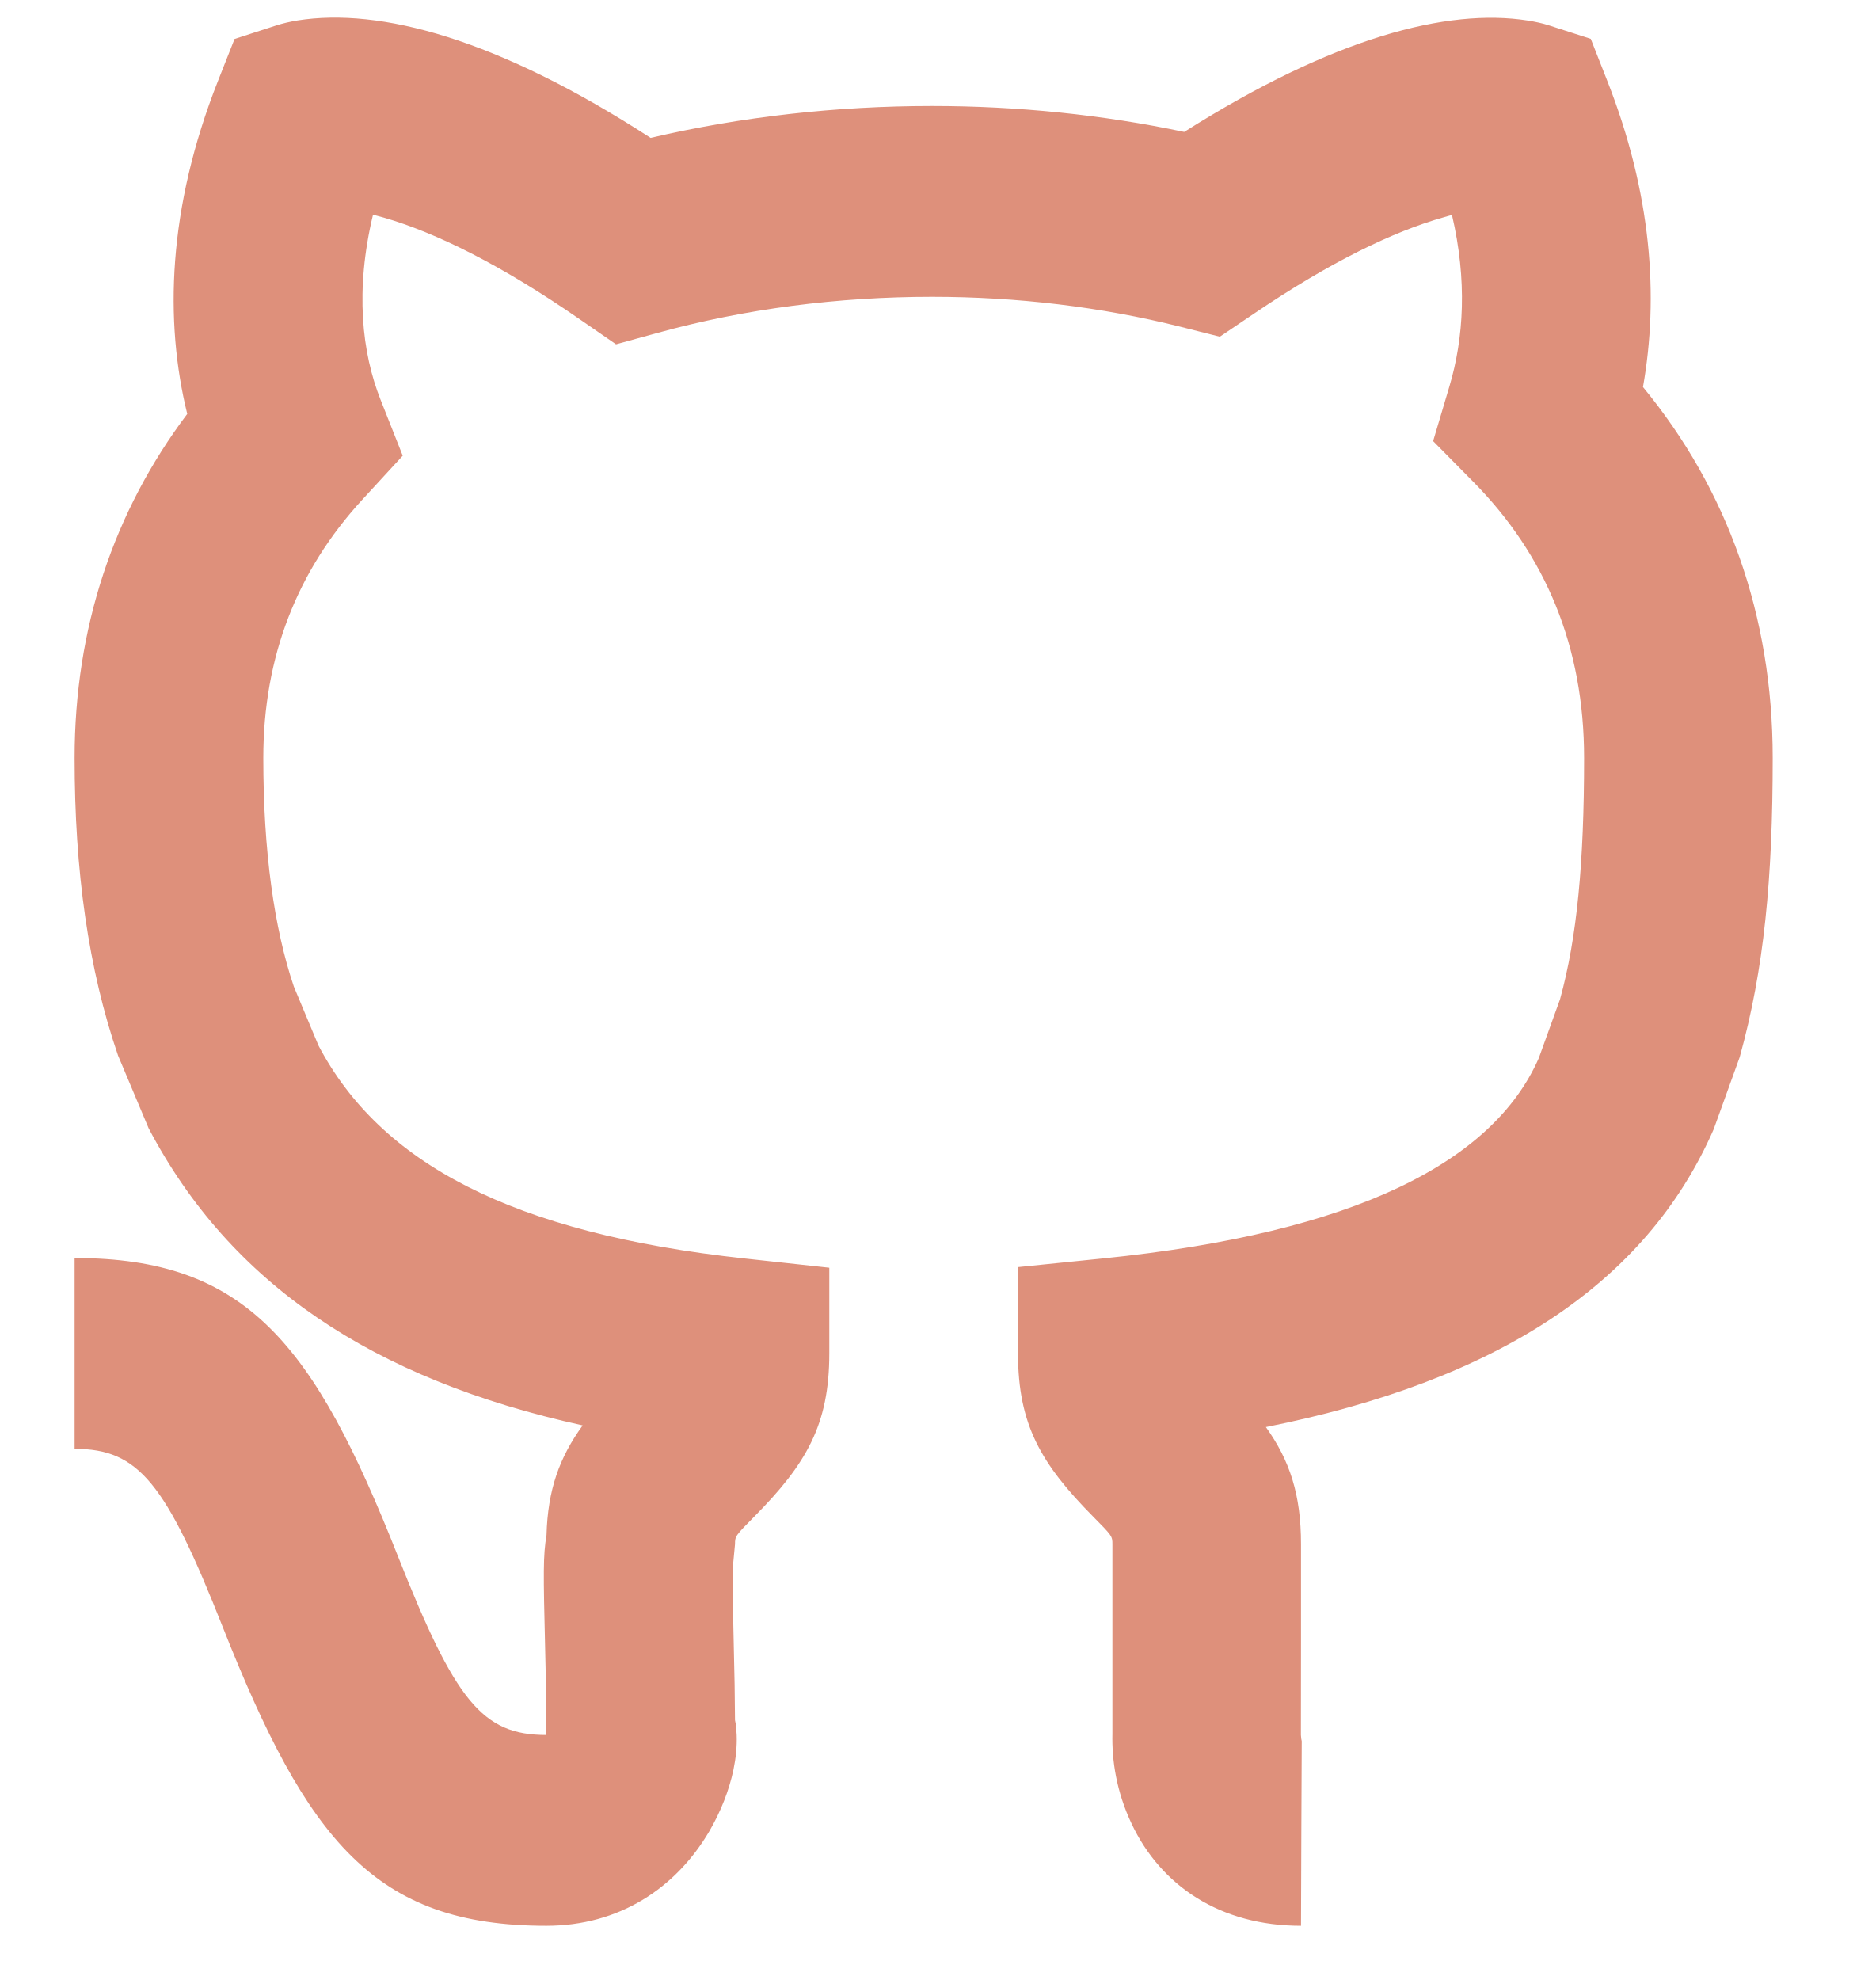
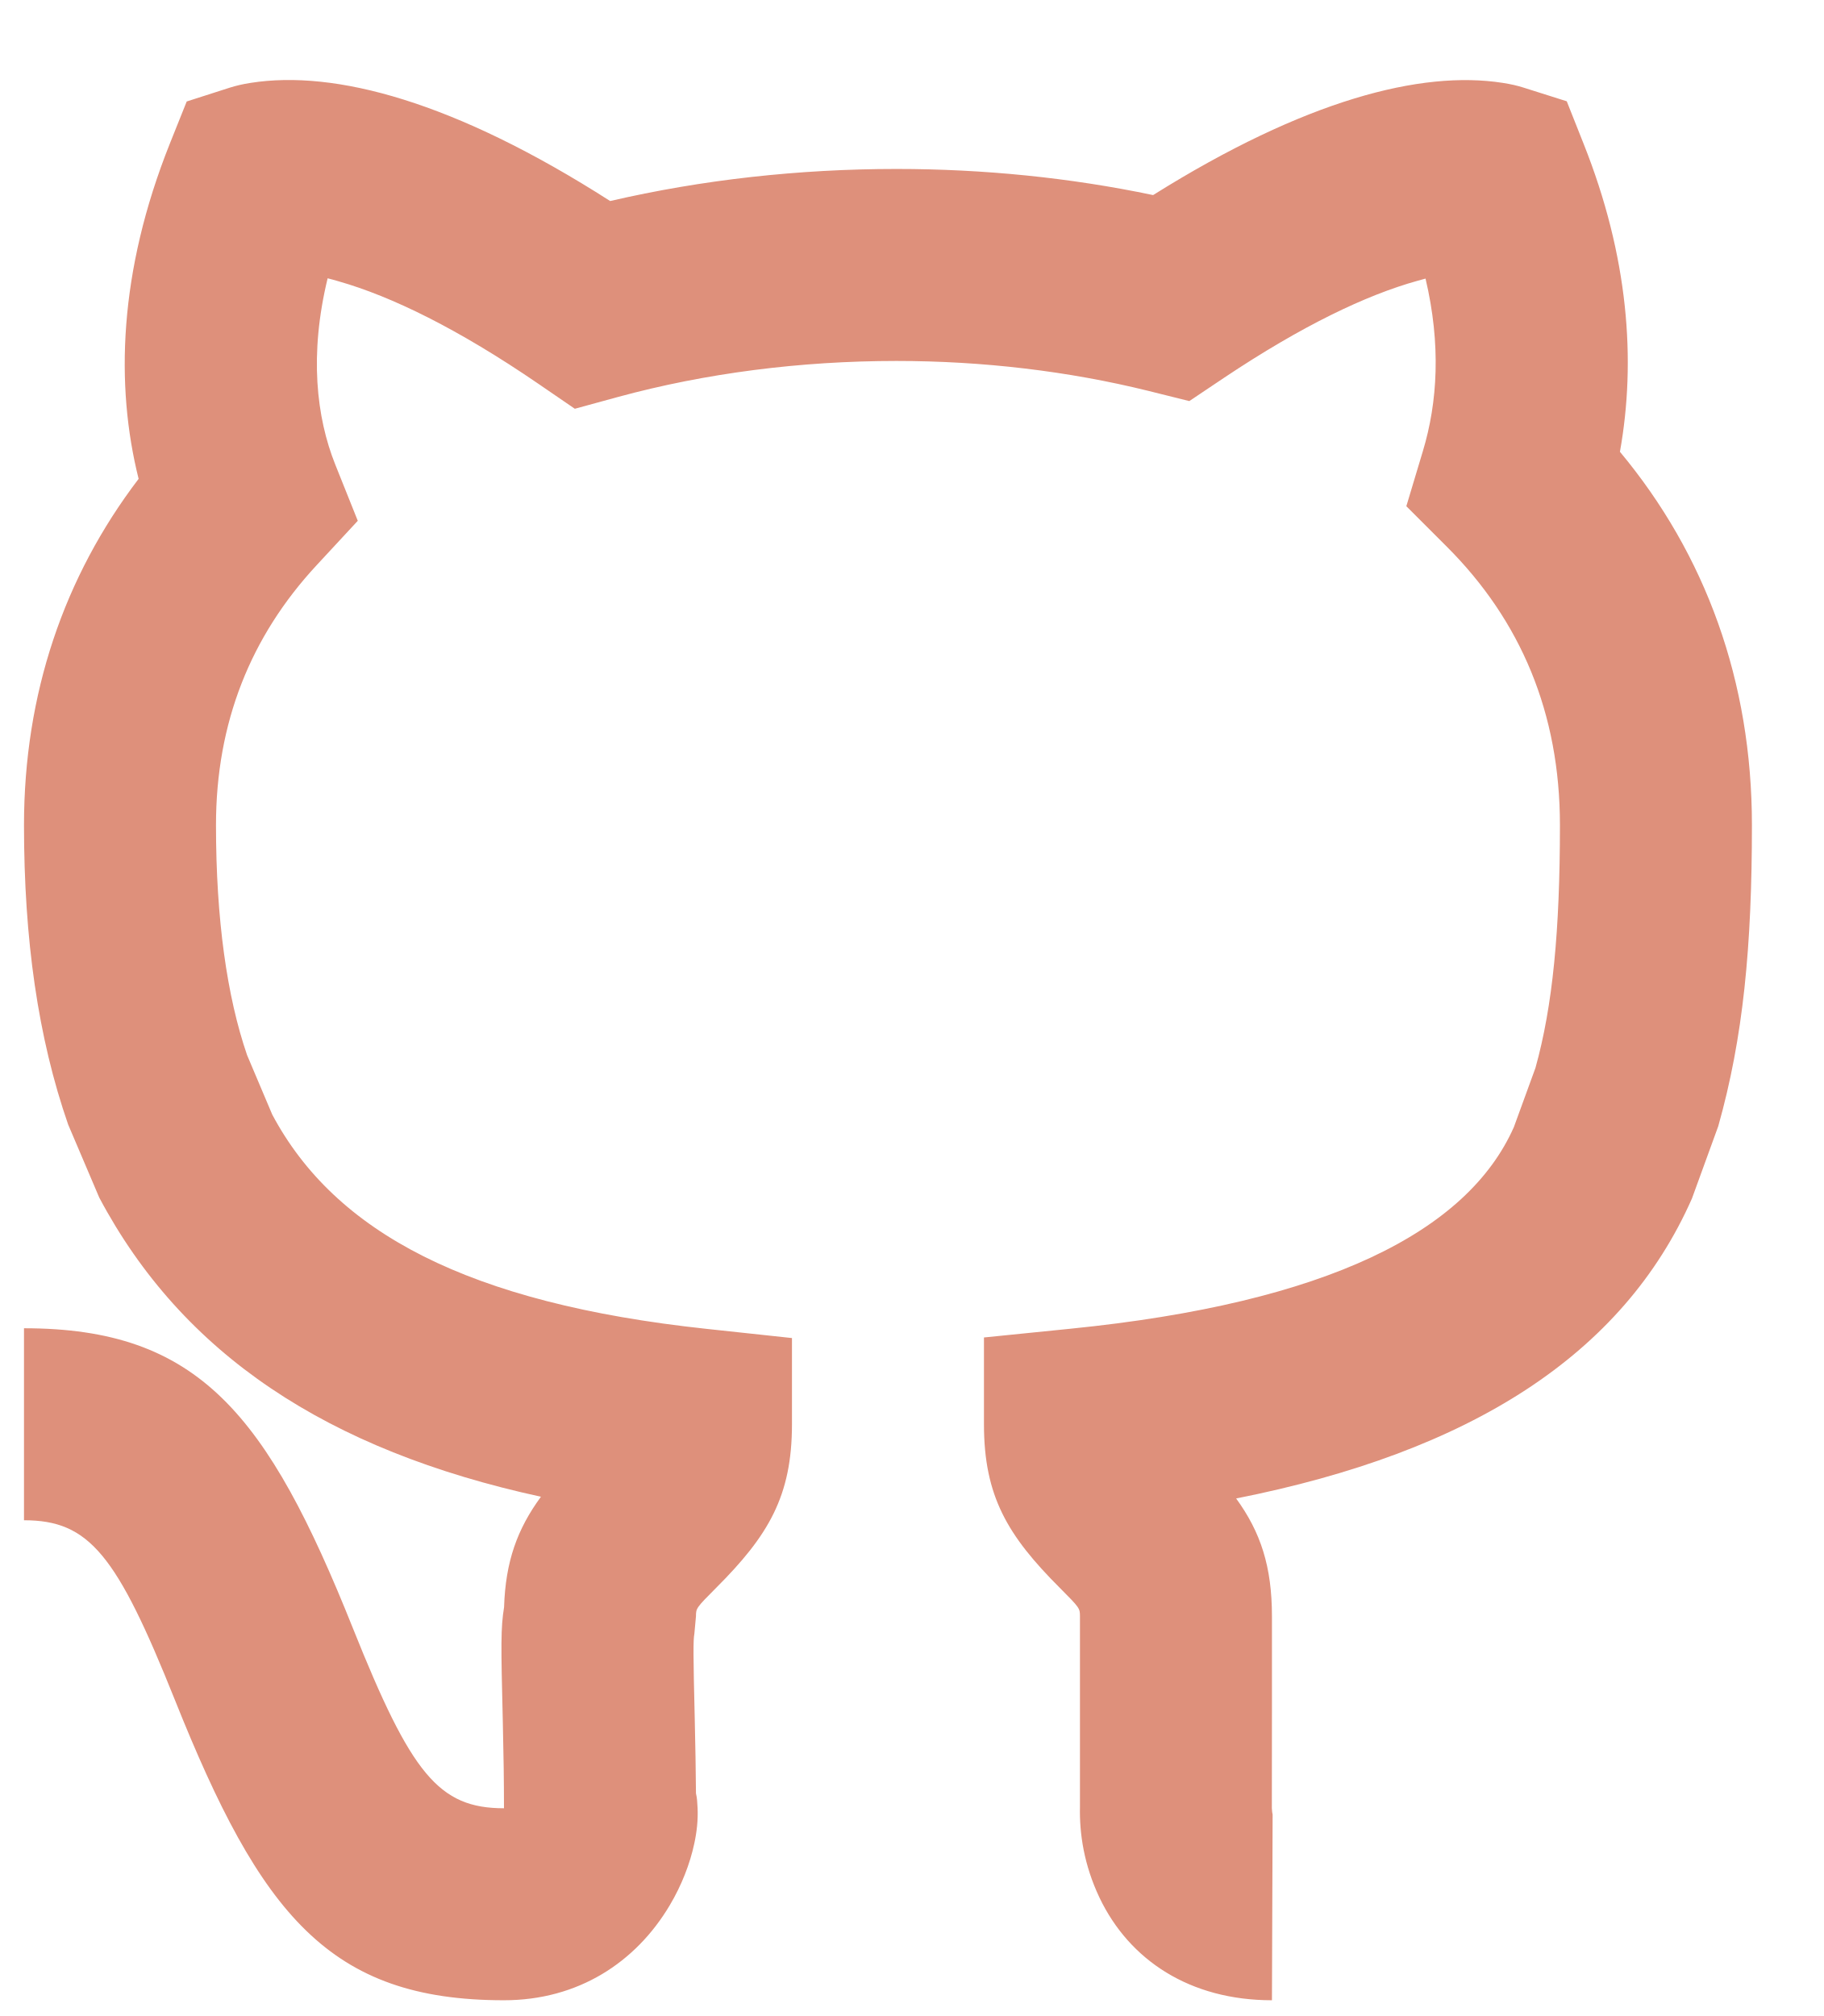
- <svg xmlns="http://www.w3.org/2000/svg" width="18" height="19" viewBox="0 0 18 19" fill="none">
-   <path fill-rule="evenodd" clip-rule="evenodd" d="M7.07 16.649C7.074 16.762 7.062 16.872 7.039 16.983C6.998 17.178 6.918 17.384 6.806 17.575C6.486 18.118 5.943 18.48 5.243 18.48C3.596 18.48 2.949 17.662 2.139 15.616C1.591 14.23 1.332 13.903 0.716 13.903L0.716 12.072C2.364 12.072 3.011 12.889 3.82 14.936C4.369 16.322 4.628 16.649 5.243 16.649C5.243 16.383 5.24 16.148 5.232 15.829C5.214 15.083 5.212 14.93 5.245 14.73C5.257 14.295 5.369 13.986 5.592 13.678C3.571 13.234 2.208 12.315 1.426 10.826L1.133 10.129C0.848 9.299 0.716 8.36 0.716 7.274C0.716 6.024 1.093 4.907 1.797 3.972C1.578 3.084 1.608 1.999 2.093 0.774L2.251 0.374L2.658 0.242C2.712 0.225 2.778 0.209 2.856 0.196C3.647 0.071 4.773 0.37 6.244 1.323C7.112 1.12 8.025 1.017 8.945 1.017C9.767 1.017 10.585 1.101 11.365 1.266C12.797 0.36 13.892 0.076 14.662 0.197C14.738 0.209 14.804 0.224 14.858 0.241L15.267 0.373L15.425 0.775C15.85 1.853 15.922 2.845 15.768 3.714C16.577 4.696 17.013 5.903 17.013 7.274C17.013 8.43 16.931 9.3 16.696 10.145L16.447 10.835C15.797 12.323 14.362 13.252 12.149 13.694C12.379 14.016 12.486 14.343 12.486 14.818V15.733C12.486 16.177 12.486 16.191 12.485 16.649C12.487 16.682 12.49 16.698 12.493 16.708C12.492 16.708 12.486 18.48 12.486 18.48C11.715 18.48 11.142 18.099 10.86 17.5C10.713 17.189 10.67 16.892 10.676 16.636V14.818C10.676 14.741 10.673 14.737 10.488 14.55C9.994 14.05 9.77 13.673 9.77 12.987V12.159L10.585 12.076C13.011 11.83 14.33 11.149 14.768 10.154L14.972 9.589C15.135 8.998 15.203 8.279 15.203 7.274C15.203 6.207 14.834 5.325 14.137 4.621L13.754 4.233L13.91 3.709C14.049 3.243 14.082 2.692 13.935 2.063C13.911 2.069 13.885 2.076 13.859 2.084C13.374 2.22 12.769 2.513 12.04 3.006L11.707 3.231L11.319 3.133C10.567 2.945 9.76 2.848 8.945 2.848C8.039 2.848 7.143 2.965 6.316 3.193L5.912 3.304L5.566 3.065C4.812 2.543 4.185 2.233 3.683 2.088C3.647 2.078 3.613 2.069 3.58 2.06C3.405 2.788 3.474 3.386 3.652 3.835L3.865 4.373L3.475 4.797C2.854 5.474 2.527 6.298 2.527 7.274C2.527 8.168 2.631 8.909 2.82 9.467L3.057 10.034C3.65 11.158 4.908 11.834 7.151 12.077L7.959 12.165V12.987C7.959 13.673 7.736 14.05 7.242 14.55C7.057 14.737 7.054 14.741 7.054 14.818L7.038 14.987C7.028 15.043 7.028 15.186 7.042 15.785C7.049 16.061 7.053 16.279 7.054 16.507C7.065 16.554 7.066 16.585 7.07 16.649Z" fill="#DE907B" />
+ <svg xmlns="http://www.w3.org/2000/svg" width="19" height="21" viewBox="0 0 19 21" fill="none">
+   <path fill-rule="evenodd" clip-rule="evenodd" d="M7.267 18.837C7.272 18.96 7.259 19.08 7.233 19.201C7.188 19.414 7.1 19.64 6.976 19.848C6.623 20.441 6.023 20.836 5.25 20.836C3.43 20.836 2.716 19.944 1.822 17.708C1.216 16.194 0.93 15.836 0.25 15.836L0.25 13.836C2.07 13.836 2.784 14.729 3.678 16.965C4.284 18.479 4.57 18.836 5.25 18.836C5.25 18.546 5.246 18.289 5.238 17.941C5.218 17.125 5.216 16.959 5.251 16.741C5.266 16.265 5.389 15.927 5.635 15.591C3.403 15.106 1.898 14.102 1.034 12.475L0.71 11.714C0.395 10.808 0.25 9.781 0.25 8.595C0.25 7.23 0.666 6.009 1.444 4.988C1.201 4.018 1.235 2.833 1.77 1.494L1.945 1.057L2.394 0.913C2.454 0.894 2.527 0.876 2.613 0.863C3.487 0.726 4.73 1.053 6.356 2.094C7.314 1.872 8.323 1.76 9.339 1.76C10.247 1.76 11.149 1.851 12.012 2.032C13.593 1.042 14.802 0.731 15.652 0.863C15.737 0.876 15.81 0.893 15.869 0.912L16.321 1.055L16.496 1.496C16.965 2.672 17.045 3.757 16.875 4.706C17.768 5.778 18.25 7.097 18.25 8.595C18.25 9.858 18.16 10.808 17.899 11.732L17.625 12.485C16.906 14.111 15.322 15.125 12.877 15.609C13.132 15.96 13.25 16.317 13.25 16.836V17.836C13.25 18.321 13.25 18.336 13.249 18.836C13.251 18.872 13.254 18.89 13.257 18.901L13.25 20.836C12.398 20.836 11.765 20.421 11.453 19.766C11.292 19.426 11.244 19.102 11.25 18.822V16.836C11.25 16.753 11.247 16.748 11.043 16.543C10.497 15.998 10.25 15.586 10.25 14.836V13.932L11.15 13.841C13.829 13.572 15.287 12.828 15.77 11.741L15.995 11.124C16.175 10.479 16.25 9.693 16.25 8.595C16.25 7.429 15.843 6.466 15.073 5.696L14.65 5.273L14.822 4.7C14.976 4.191 15.012 3.589 14.85 2.902C14.823 2.909 14.795 2.917 14.766 2.925C14.23 3.074 13.562 3.394 12.756 3.932L12.389 4.178L11.96 4.071C11.13 3.866 10.239 3.76 9.339 3.76C8.338 3.76 7.348 3.887 6.434 4.136L5.988 4.258L5.607 3.997C4.774 3.427 4.081 3.088 3.526 2.93C3.487 2.918 3.449 2.908 3.413 2.899C3.22 3.694 3.296 4.347 3.492 4.838L3.727 5.425L3.297 5.889C2.611 6.629 2.25 7.528 2.25 8.595C2.25 9.572 2.364 10.381 2.574 10.991L2.836 11.61C3.49 12.838 4.879 13.576 7.357 13.842L8.25 13.938V14.836C8.25 15.586 8.003 15.998 7.457 16.543C7.253 16.748 7.25 16.753 7.25 16.836L7.233 17.021C7.221 17.082 7.221 17.238 7.237 17.893C7.244 18.194 7.248 18.432 7.25 18.681C7.262 18.733 7.263 18.766 7.267 18.837Z" fill="#DE907B" />
</svg>
